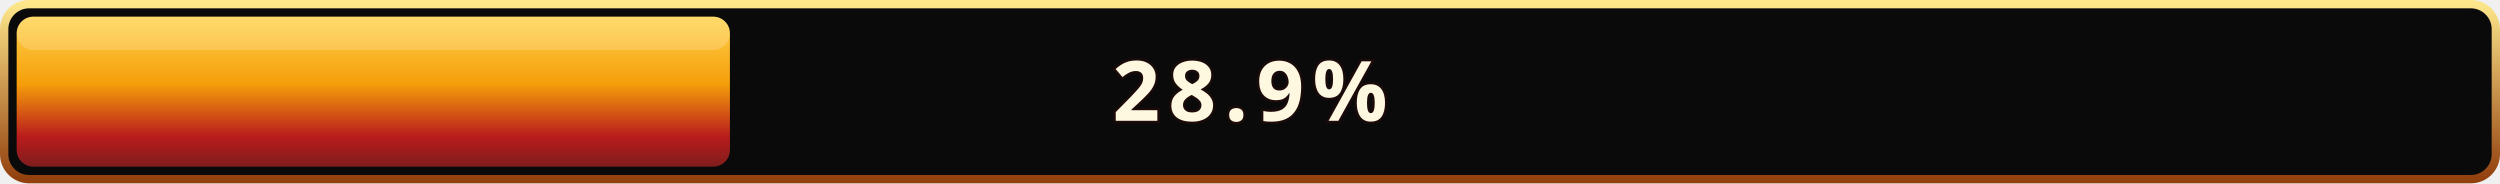
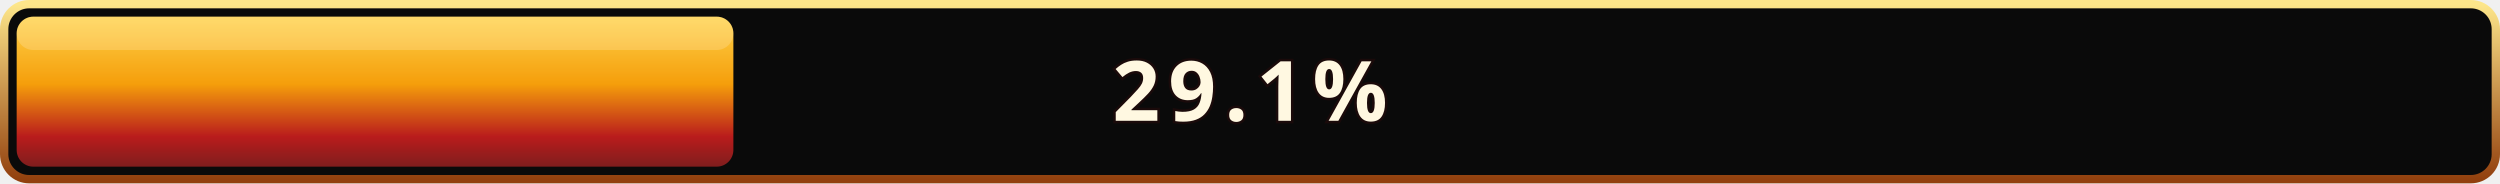
- <svg xmlns="http://www.w3.org/2000/svg" width="600" height="44" viewBox="0 0 600 44" role="img" aria-label="Progress 28.9%">
+ <svg xmlns="http://www.w3.org/2000/svg" width="600" height="44" viewBox="0 0 600 44" role="img" aria-label="Progress 29.1%">
  <defs>
    <linearGradient id="fillGrad" x1="0" y1="0" x2="0" y2="1">
      <stop offset="0%" stop-color="#ffd24a" />
      <stop offset="45%" stop-color="#f59e0b" />
      <stop offset="80%" stop-color="#b91c1c" />
      <stop offset="100%" stop-color="#7f1d1d" />
    </linearGradient>
    <linearGradient id="borderGrad" x1="0" y1="0" x2="0" y2="1">
      <stop offset="0%" stop-color="#fde68a" />
      <stop offset="100%" stop-color="#92400e" />
    </linearGradient>
  </defs>
  <rect x="1" y="1" width="598" height="42" rx="6" ry="6" fill="#0a0a0a" stroke="url(#borderGrad)" stroke-width="2" />
-   <rect x="4" y="4" width="171.18" height="36" rx="4" ry="4" fill="url(#fillGrad)" />
-   <rect x="4" y="4" width="171.18" height="8" rx="4" ry="4" fill="#ffffff" opacity="0.18" />
+   <rect x="4" y="4" width="172.01" height="36" rx="4" ry="4" fill="url(#fillGrad)" />
+   <rect x="4" y="4" width="172.01" height="8" rx="4" ry="4" fill="#ffffff" opacity="0.18" />
  <text x="300" y="29" font-family="Impact, 'Arial Black', sans-serif" font-size="20" font-weight="900" text-anchor="middle" fill="#fff8e1" stroke="#1a0a0a" stroke-width="1.2" paint-order="stroke fill" letter-spacing="2">
-     28.9%
+     29.1%
  </text>
</svg>
